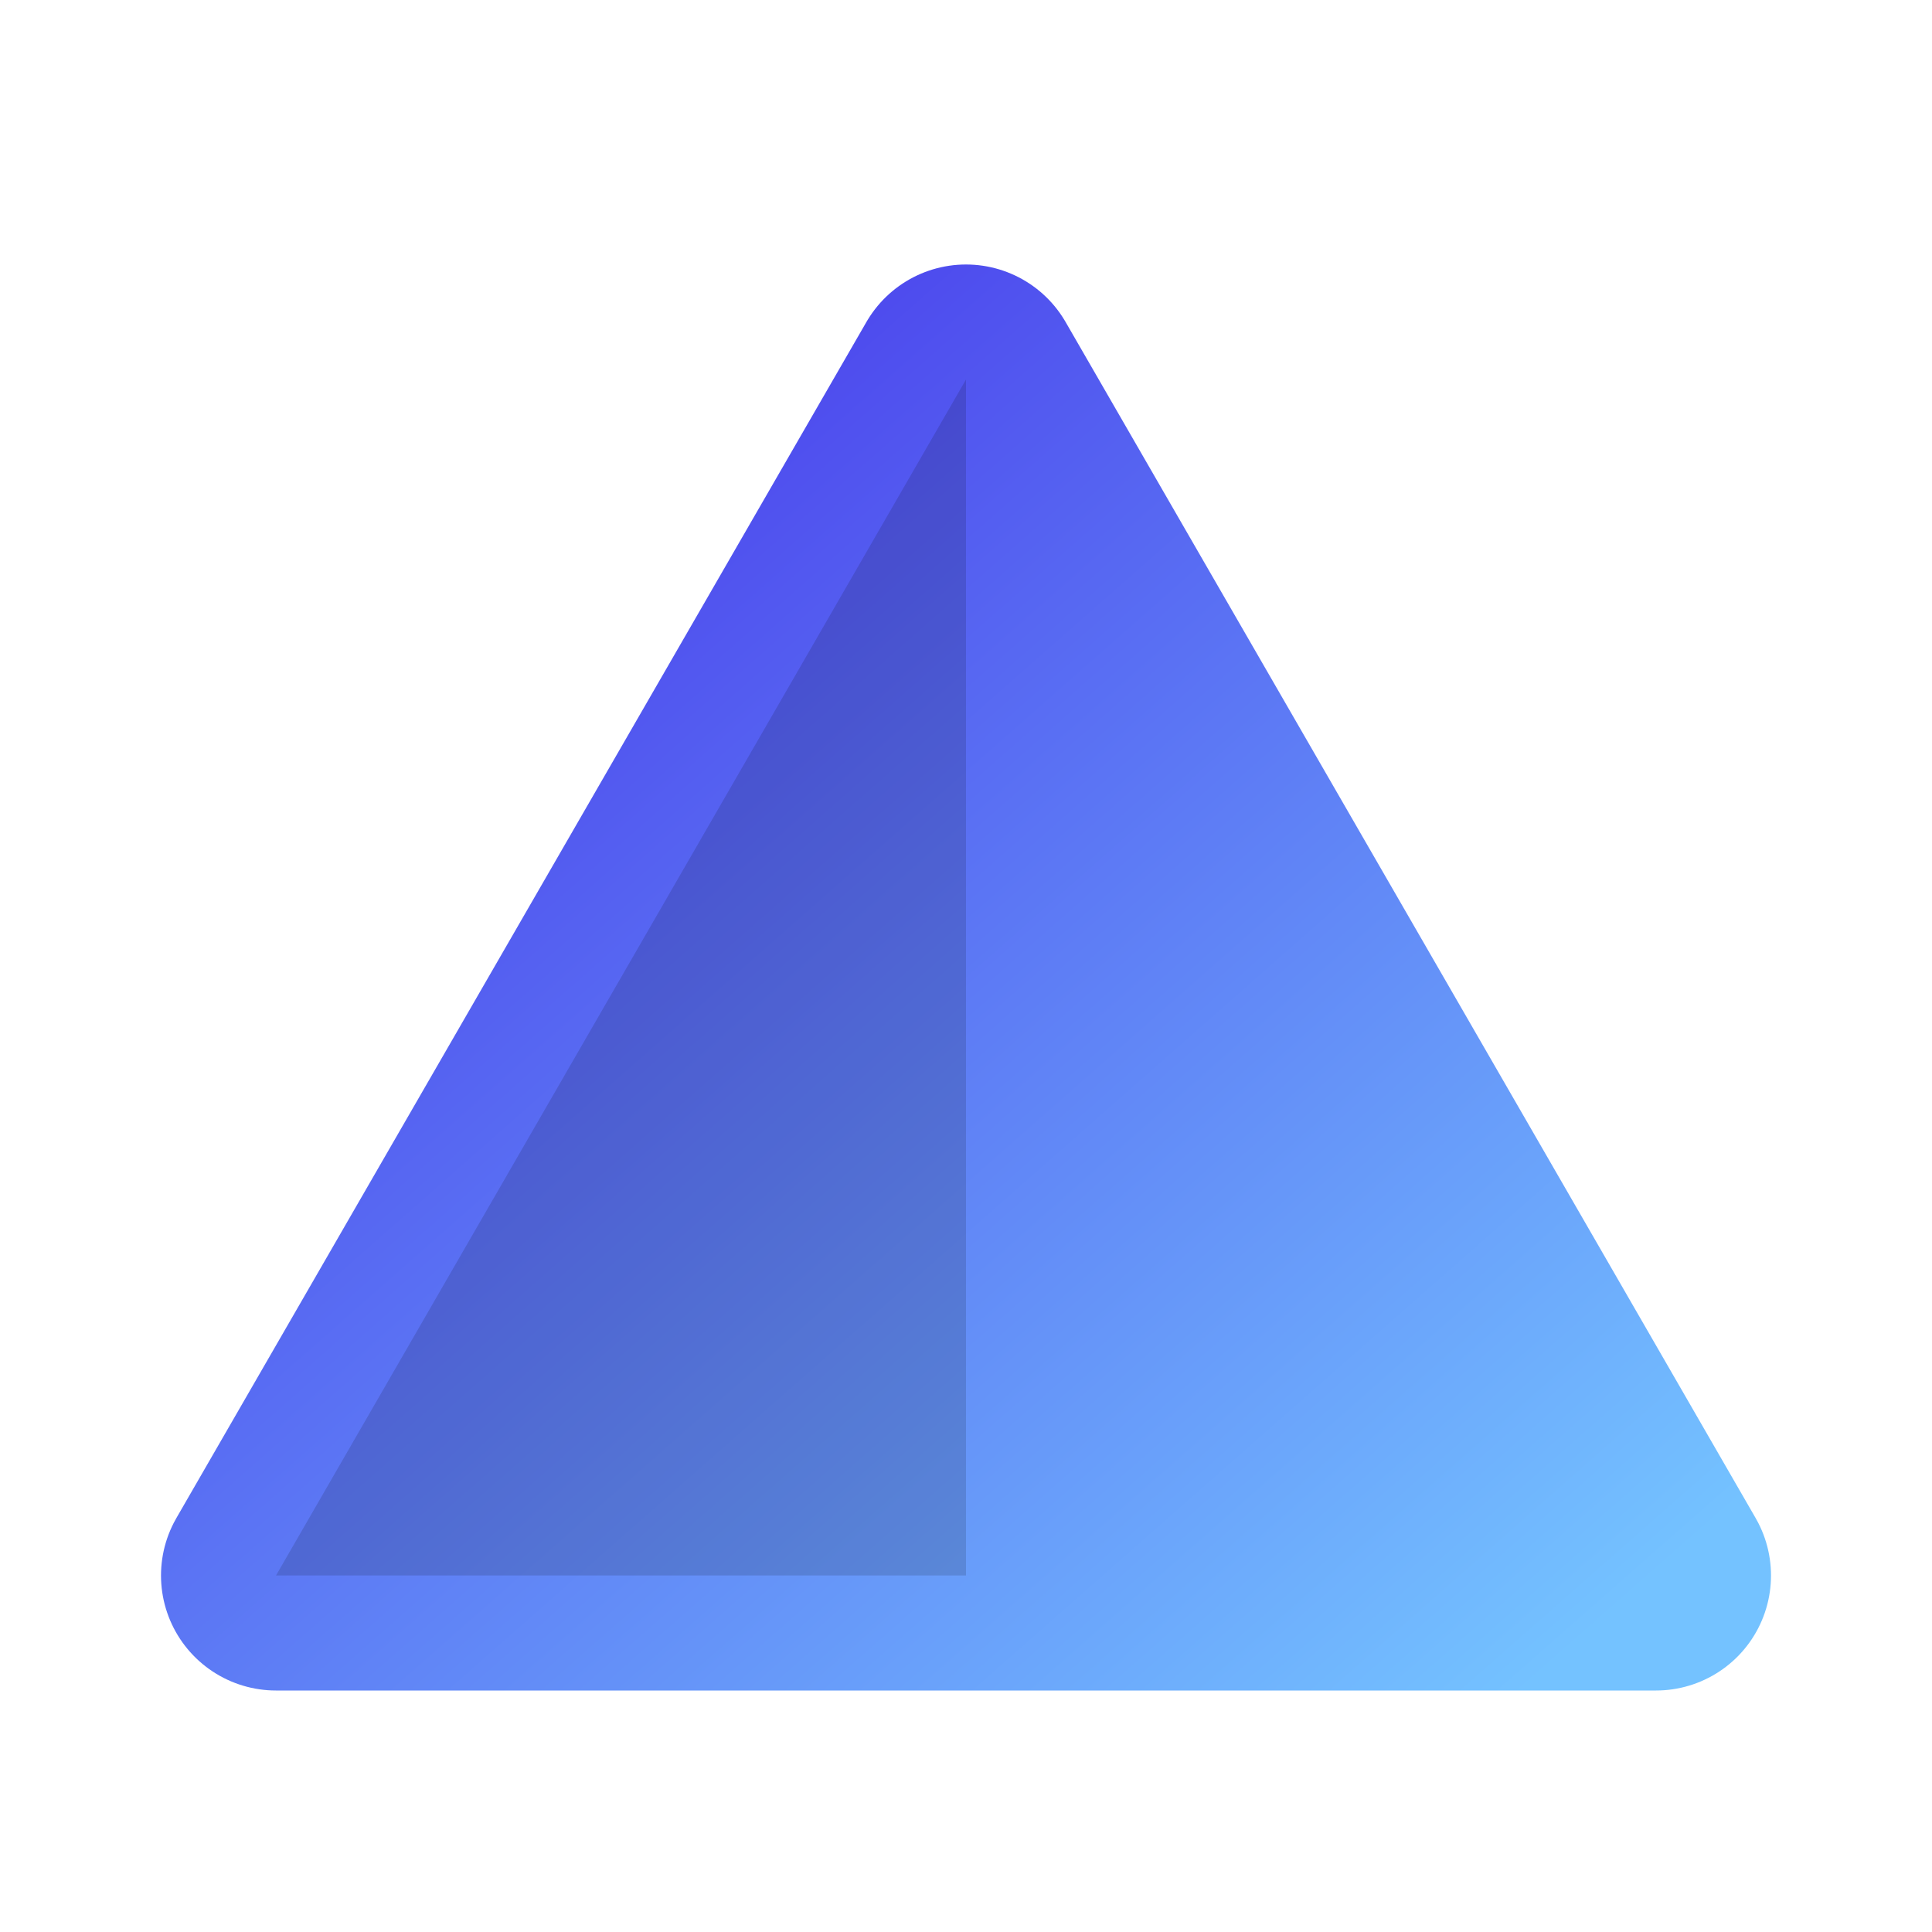
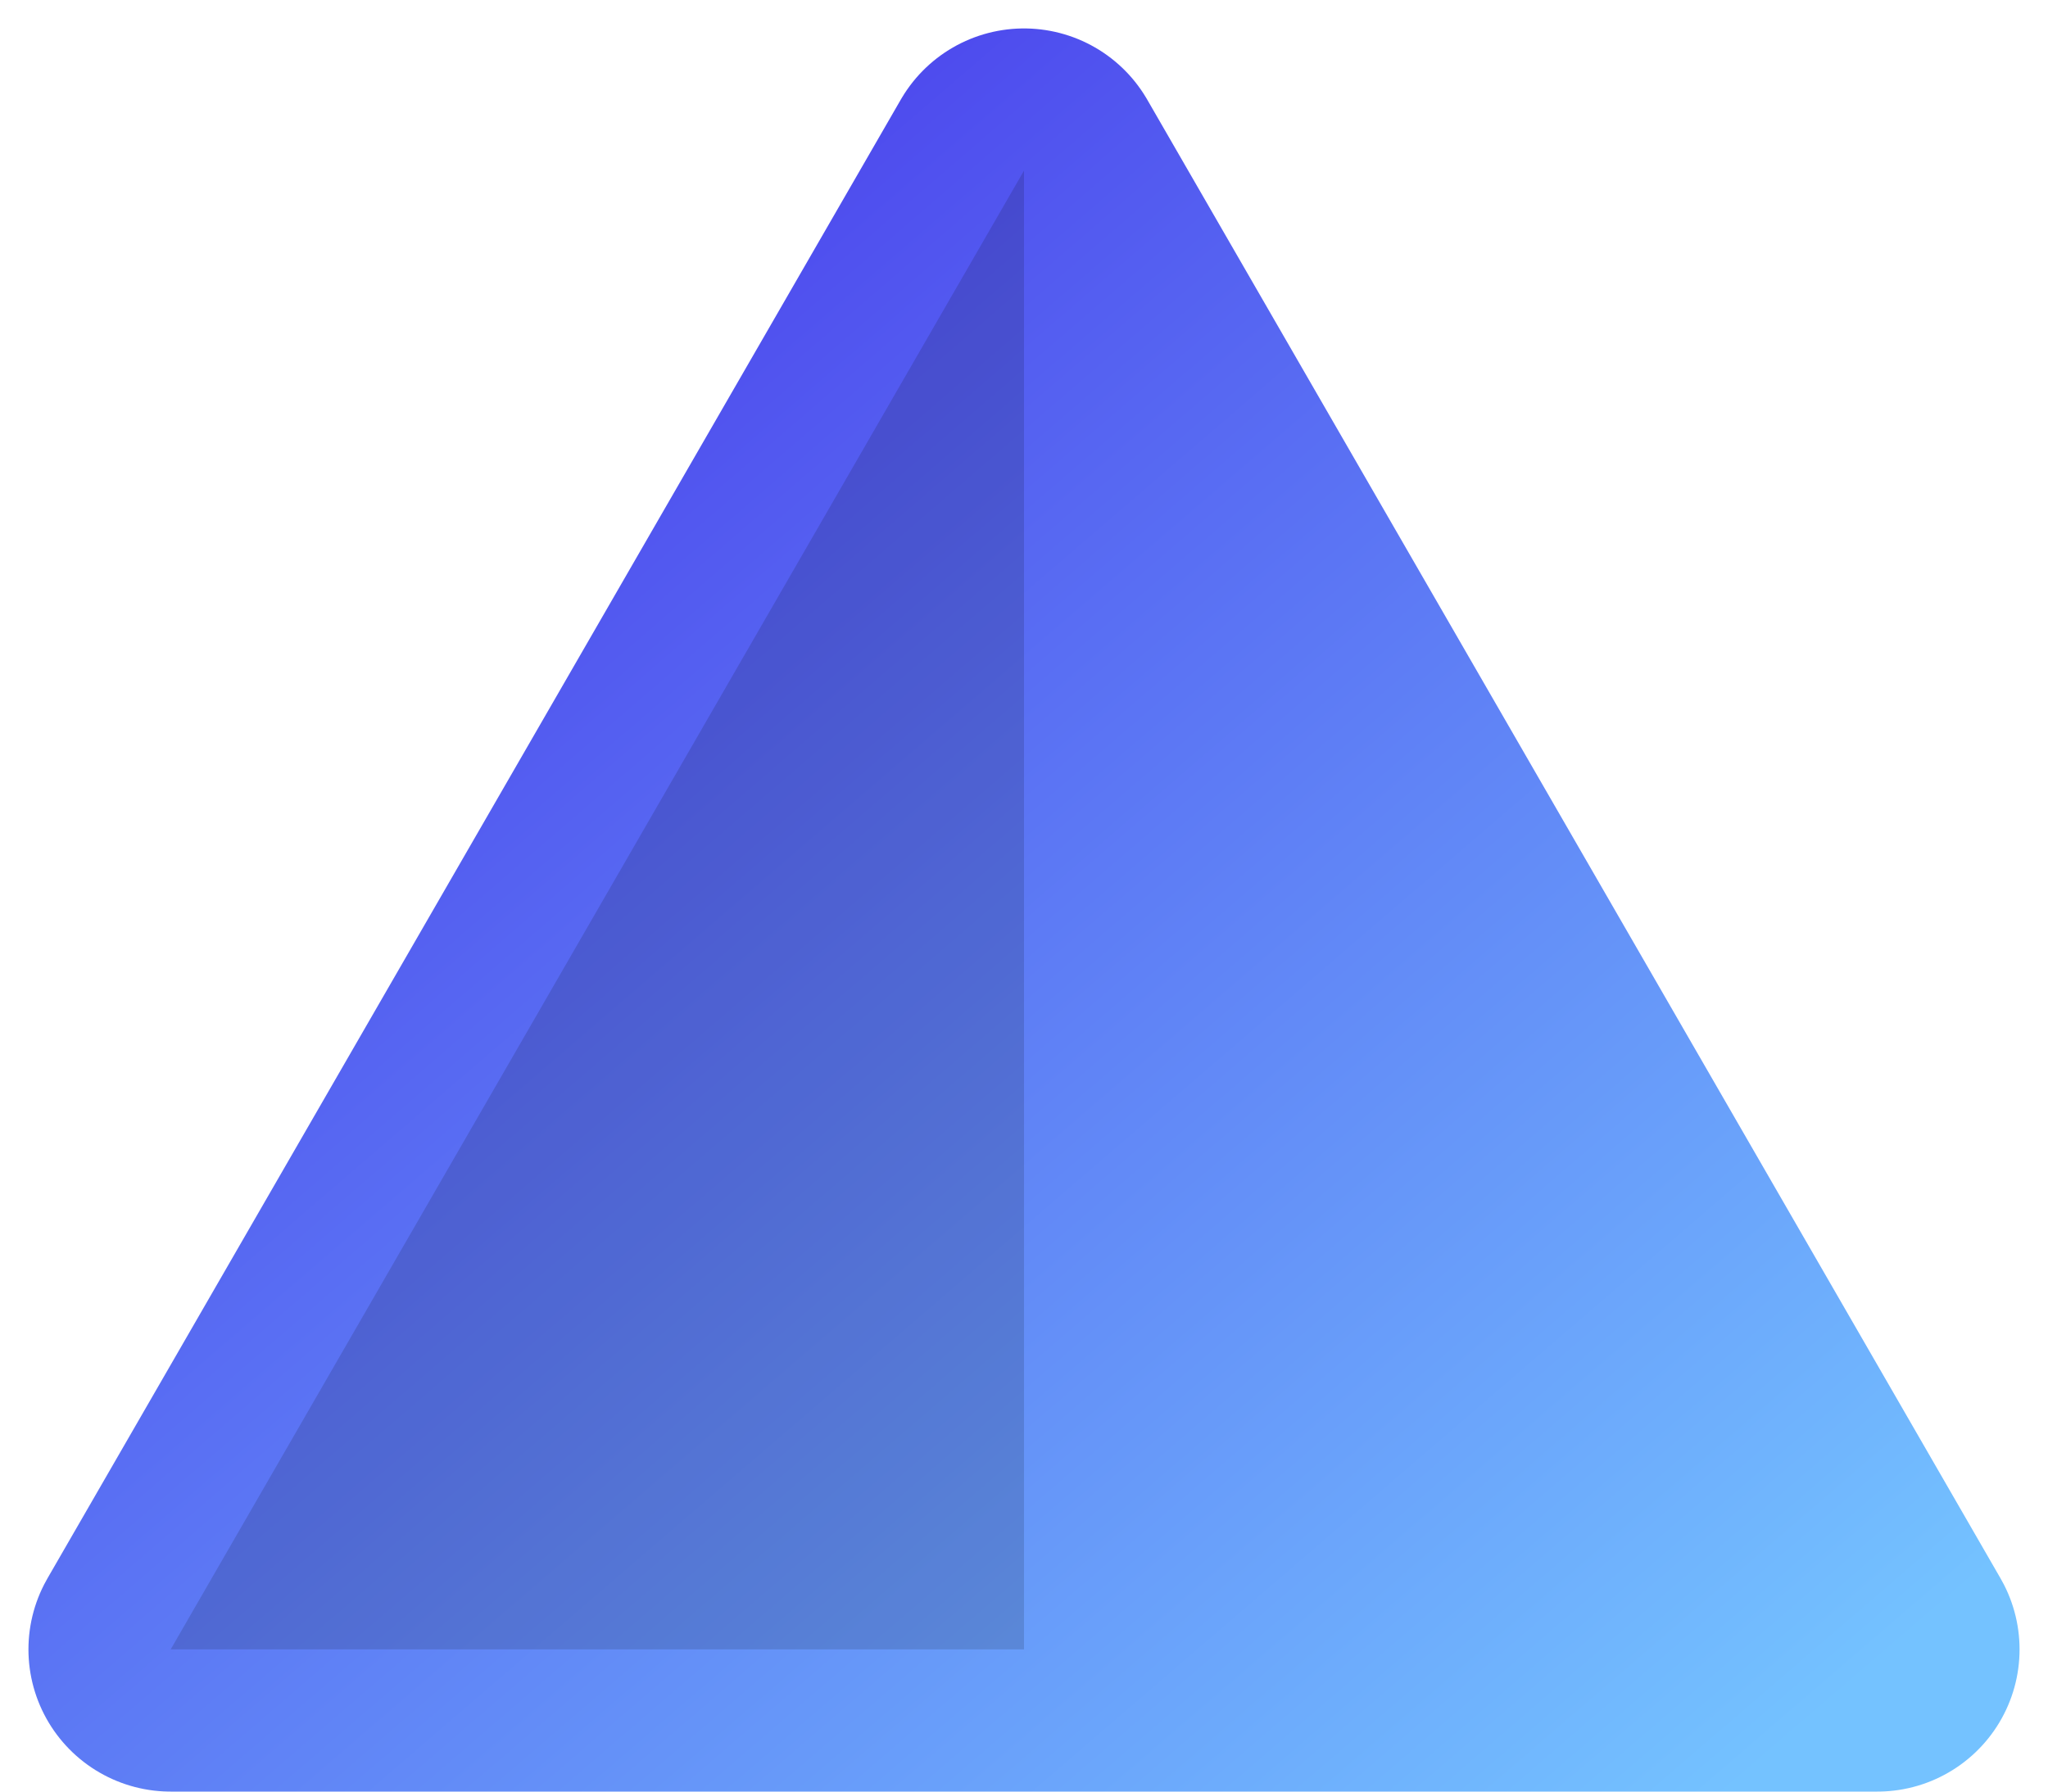
- <svg xmlns="http://www.w3.org/2000/svg" viewBox="8 3.5 84 84" fill="none">
+ <svg xmlns="http://www.w3.org/2000/svg" viewBox="14 14 72 63" fill="none">
  <defs>
    <linearGradient id="fg" x1="0" y1="0" x2="1" y2="1">
      <stop offset="0" stop-color="#4530ea" />
      <stop offset="1" stop-color="#74c2ff" />
    </linearGradient>
  </defs>
  <g transform="translate(0.000 0.000) scale(1)">
    <path d="M50 20 L80 72 H20 Z" fill="url(#fg)" stroke="url(#fg)" stroke-width="10" stroke-linejoin="round" />
    <path d="M50 20 L50 72 H20 Z" fill="#000" fill-opacity="0.14" />
  </g>
</svg>
